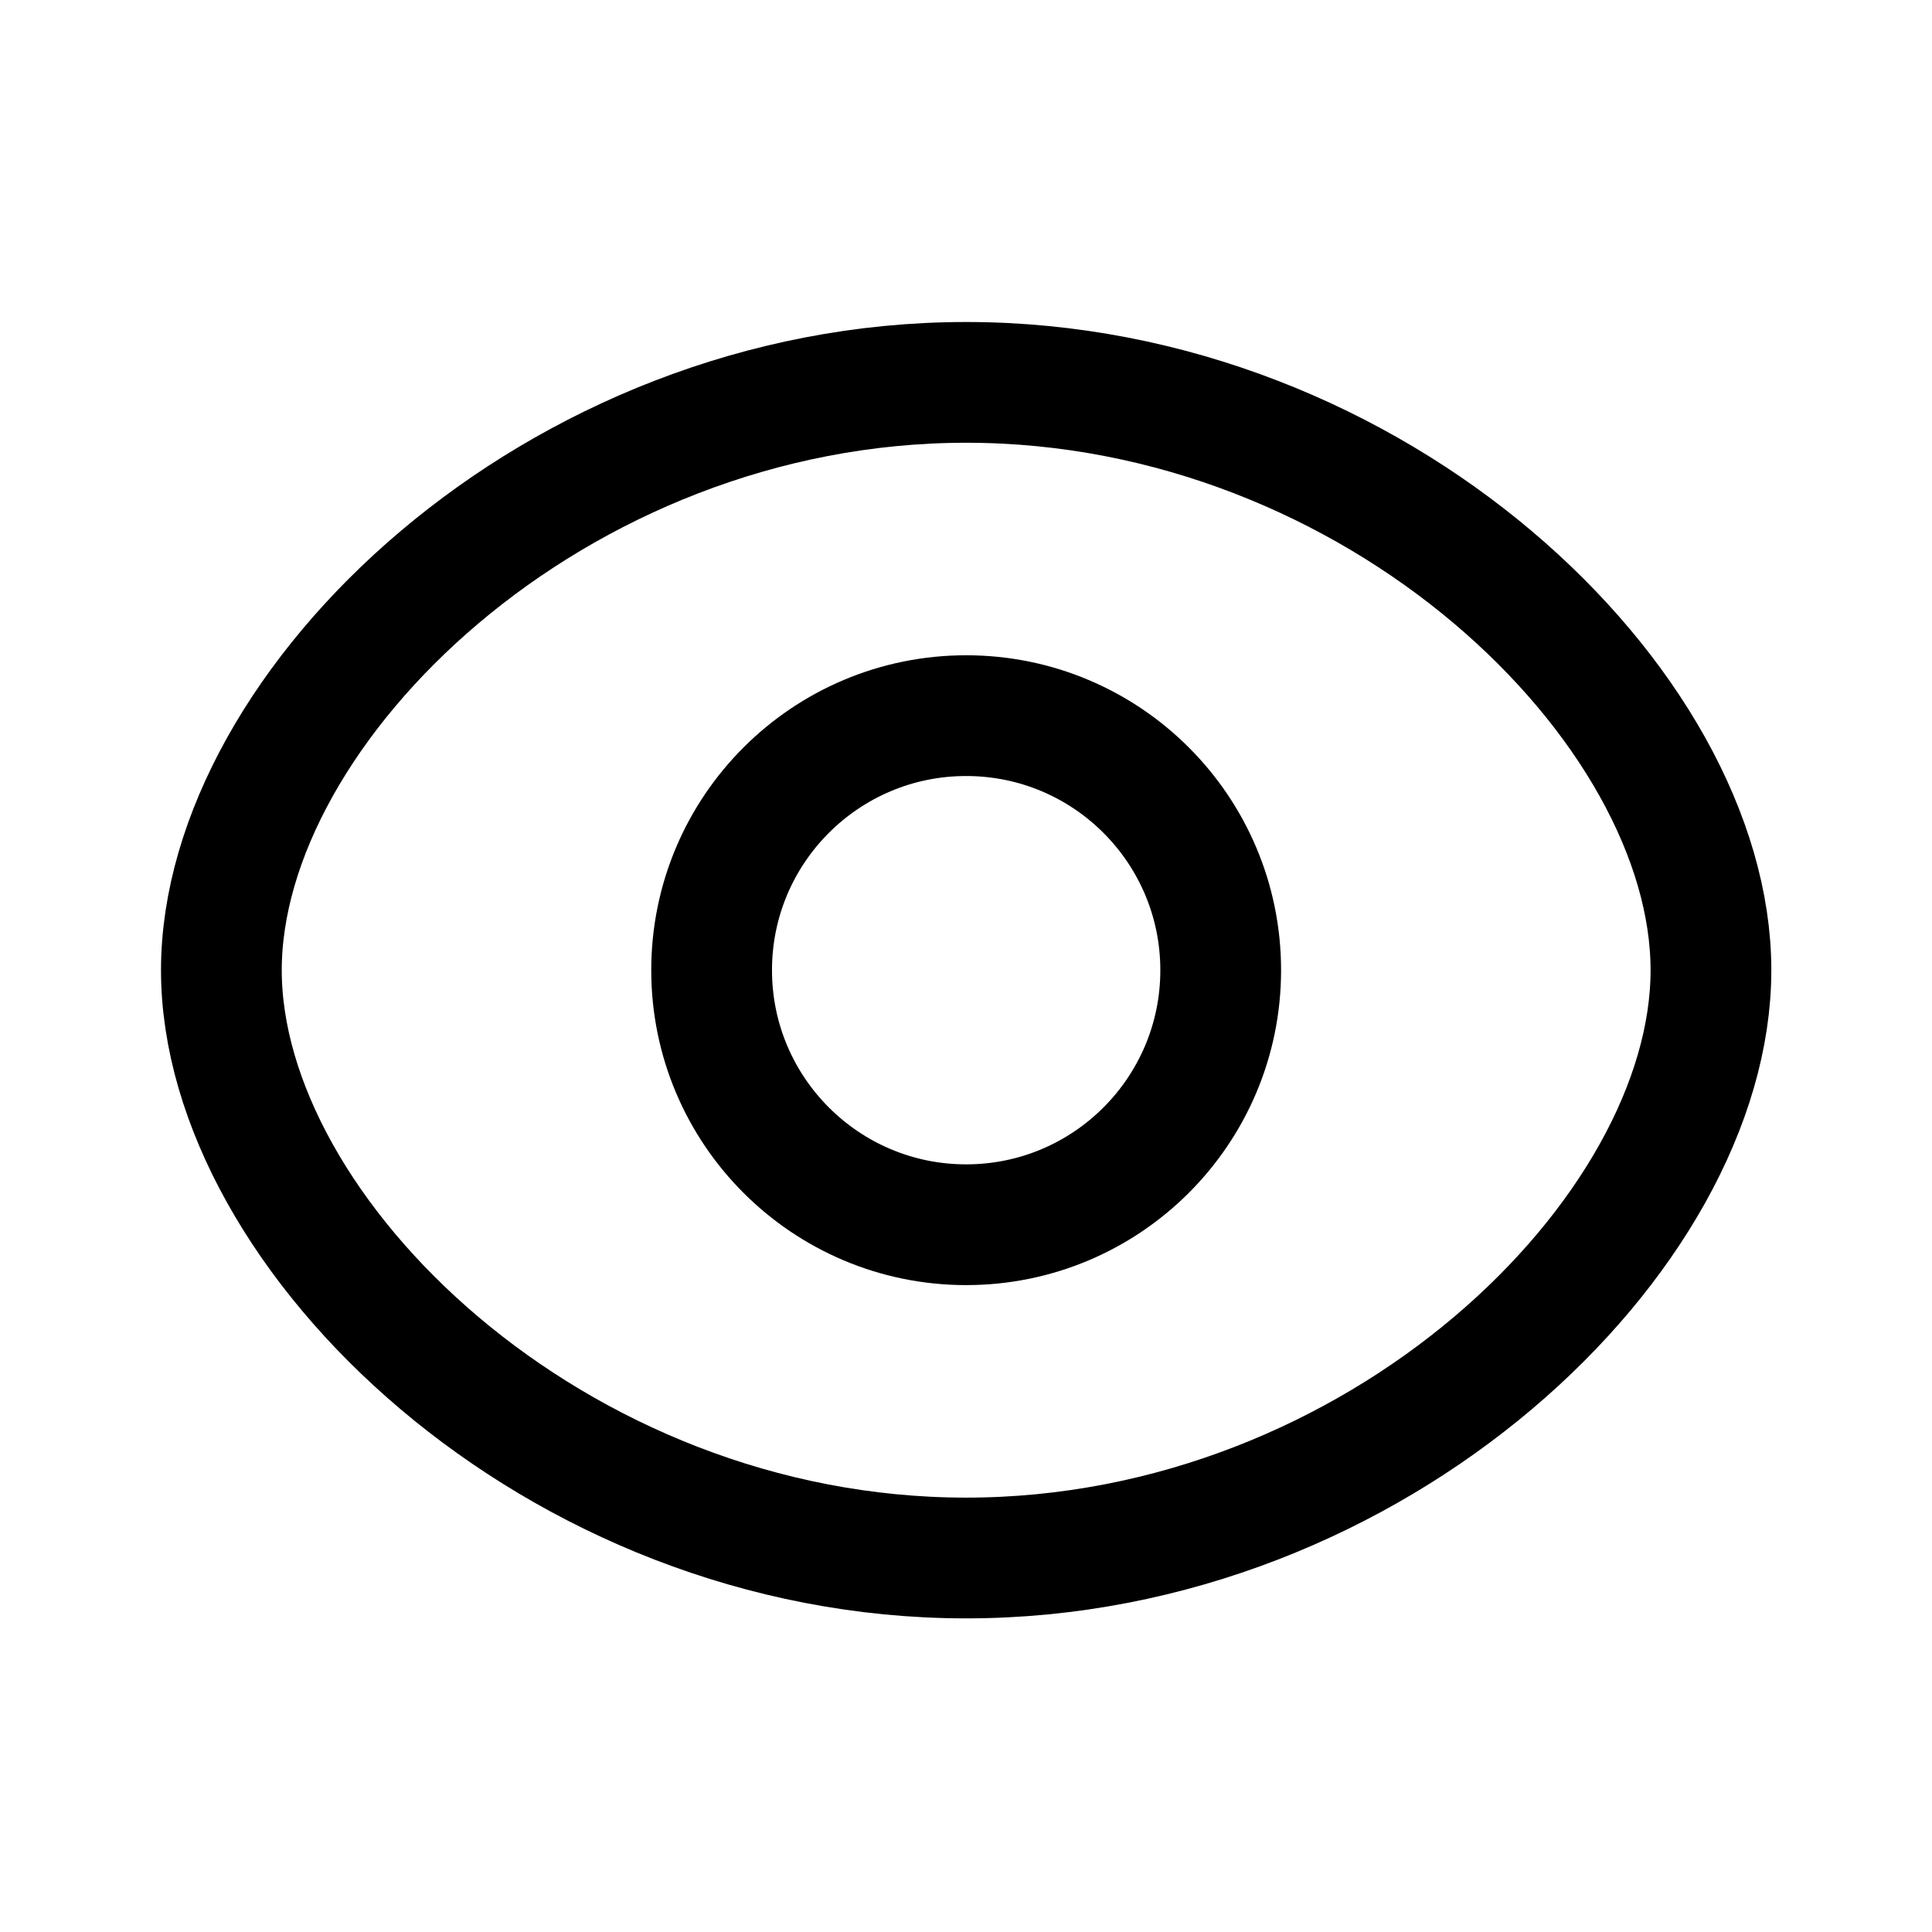
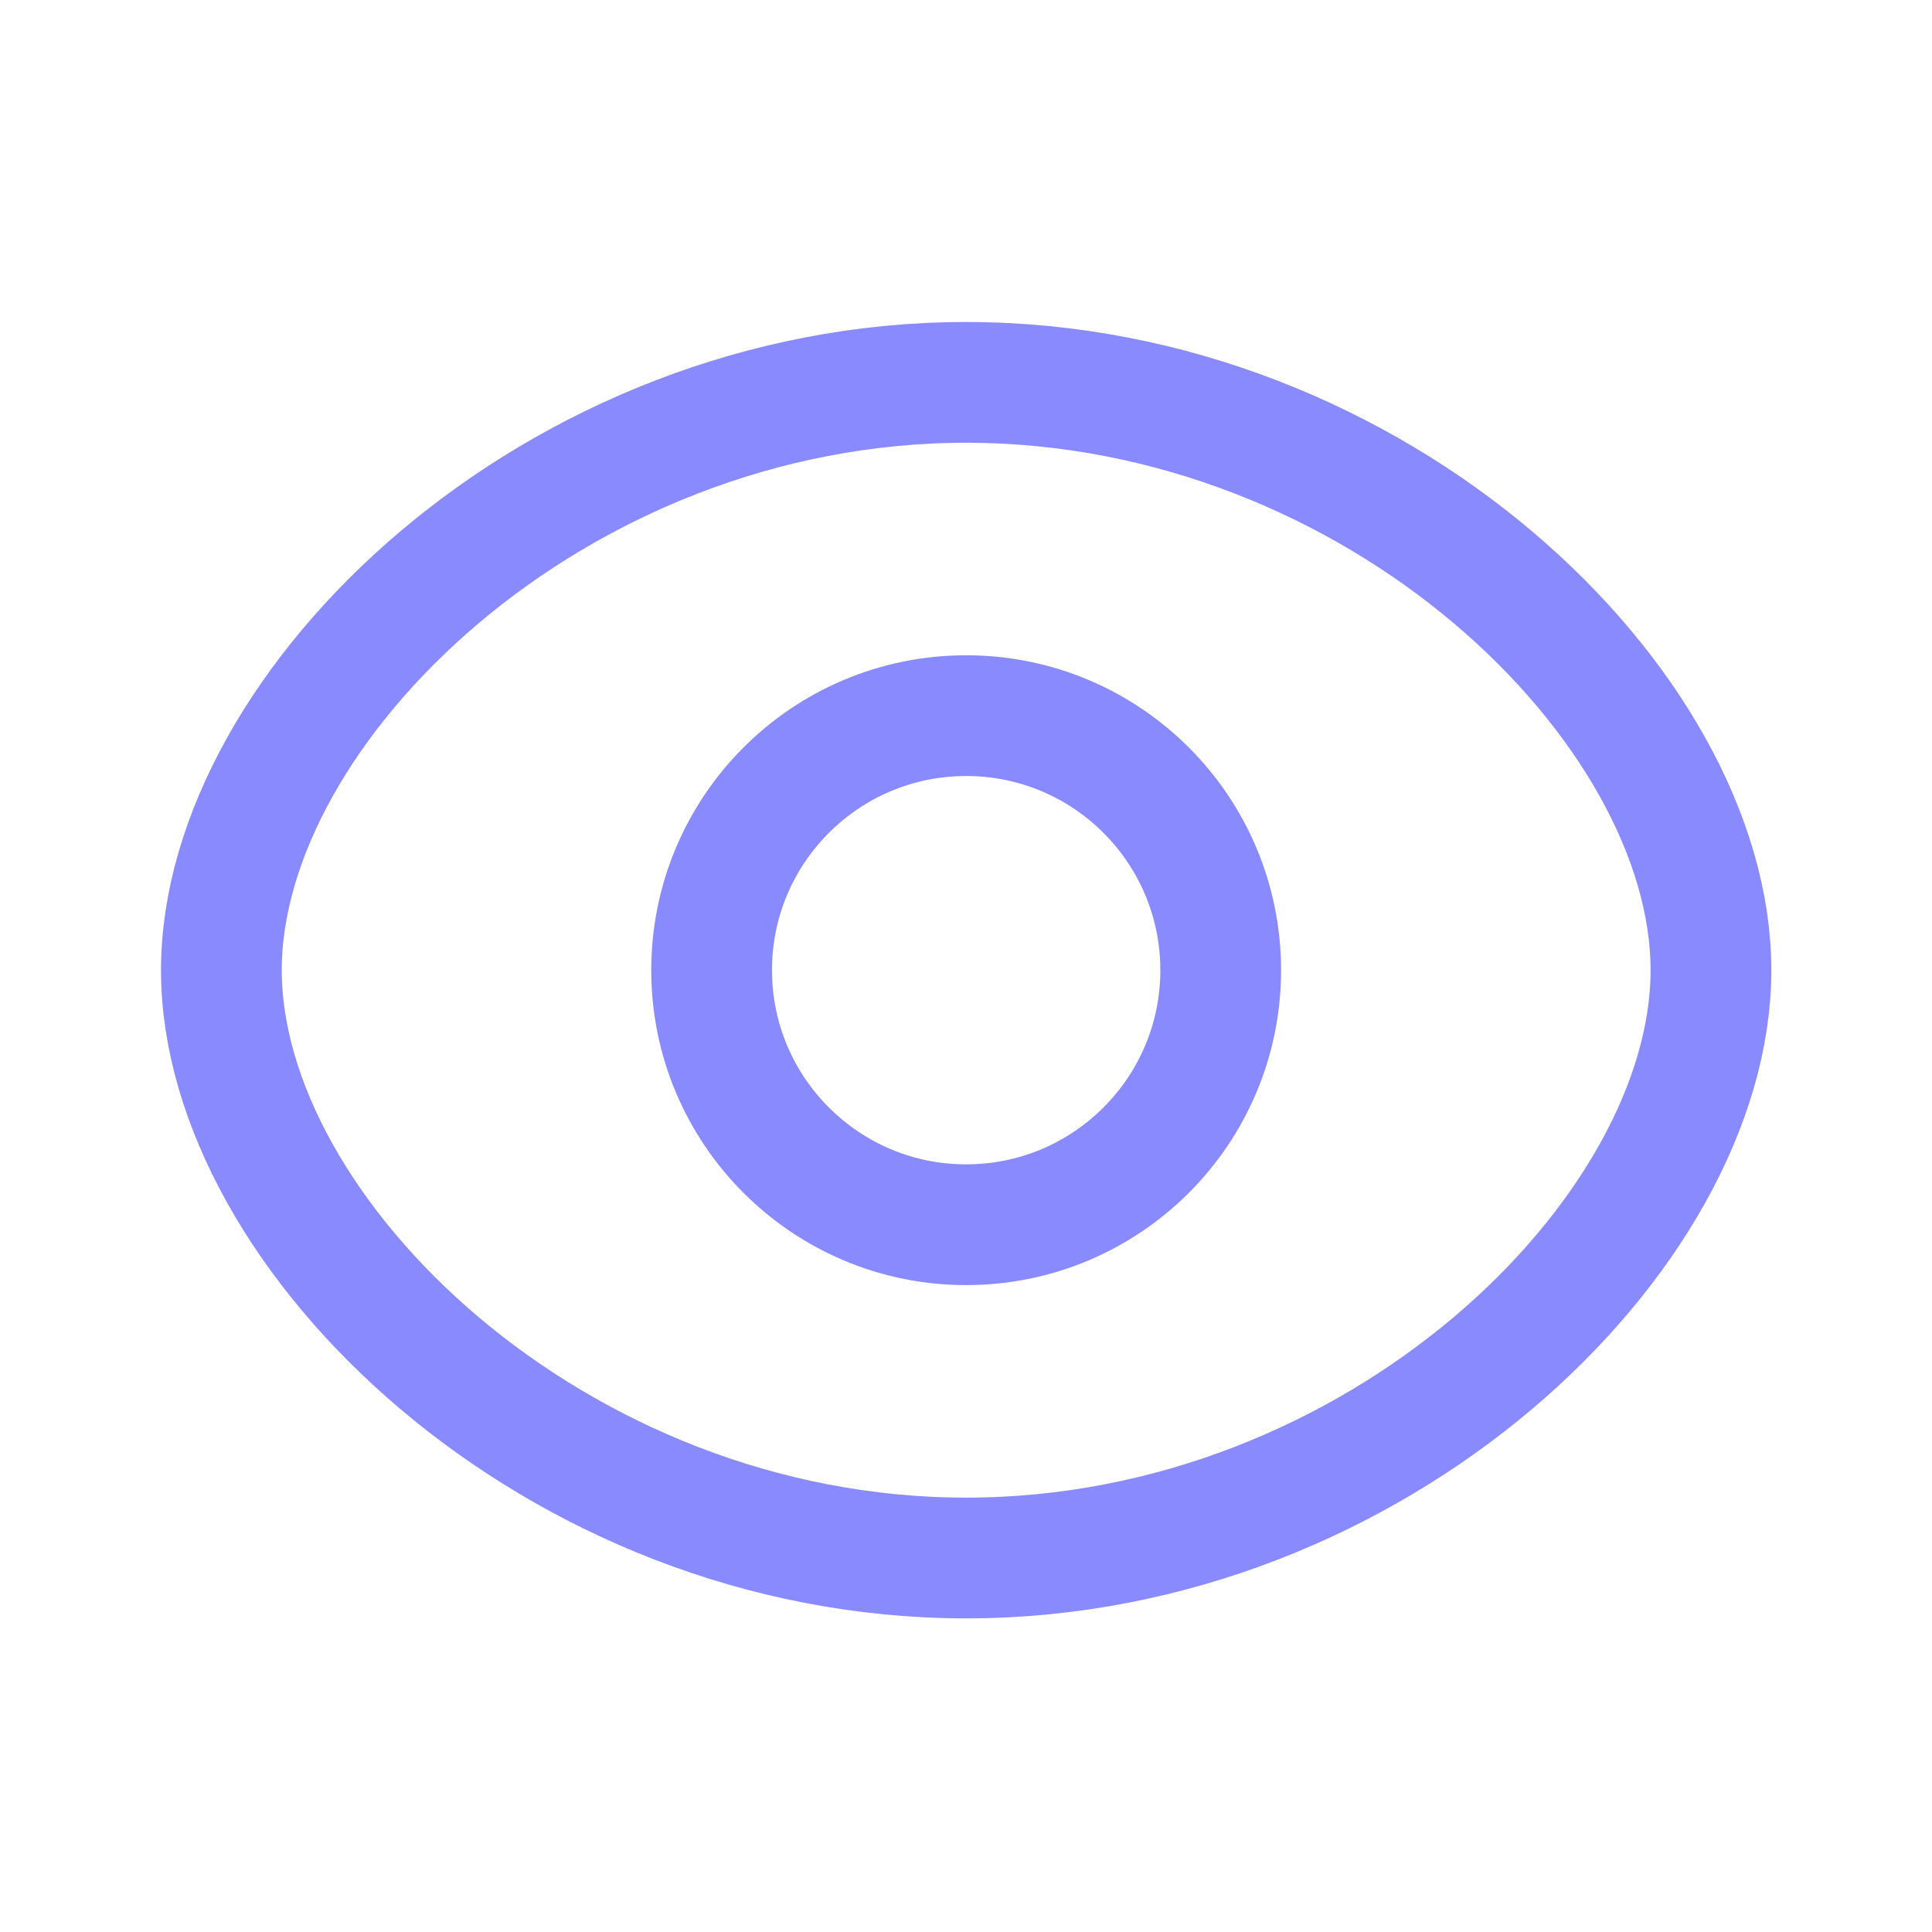
<svg xmlns="http://www.w3.org/2000/svg" width="24px" height="24px" viewBox="0 0 24 24" version="1.1">
-   <g id="Iconly/Curved/Show" stroke="none" stroke-width="1" fill="none" fill-rule="evenodd" stroke-linecap="round" stroke-linejoin="round">
-     <g id="Show" transform="translate(2, 4)" stroke="#000000" stroke-width="1.5">
+   <g id="Iconly/Curved/Show" stroke="#8A8AFF" stroke-width="1" fill="#0000" fill-rule="evenodd" stroke-linecap="round" stroke-linejoin="round">
+     <g id="Show" transform="translate(2, 4)" stroke="#8A8AFF" stroke-width="1.5">
      <path d="M13.164,8.052 C13.164,9.798 11.748,11.214 10.002,11.214 C8.256,11.214 6.84,9.798 6.84,8.052 C6.84,6.305 8.256,4.89 10.002,4.89 C11.748,4.89 13.164,6.305 13.164,8.052 Z" id="Stroke-1" />
      <path d="M0.75,8.052 C0.75,11.332 4.892,15.354 10.002,15.354 C15.111,15.354 19.254,11.335 19.254,8.052 C19.254,4.769 15.111,0.75 10.002,0.75 C4.892,0.75 0.75,4.772 0.75,8.052 Z" id="Stroke-3" />
    </g>
  </g>
</svg>
